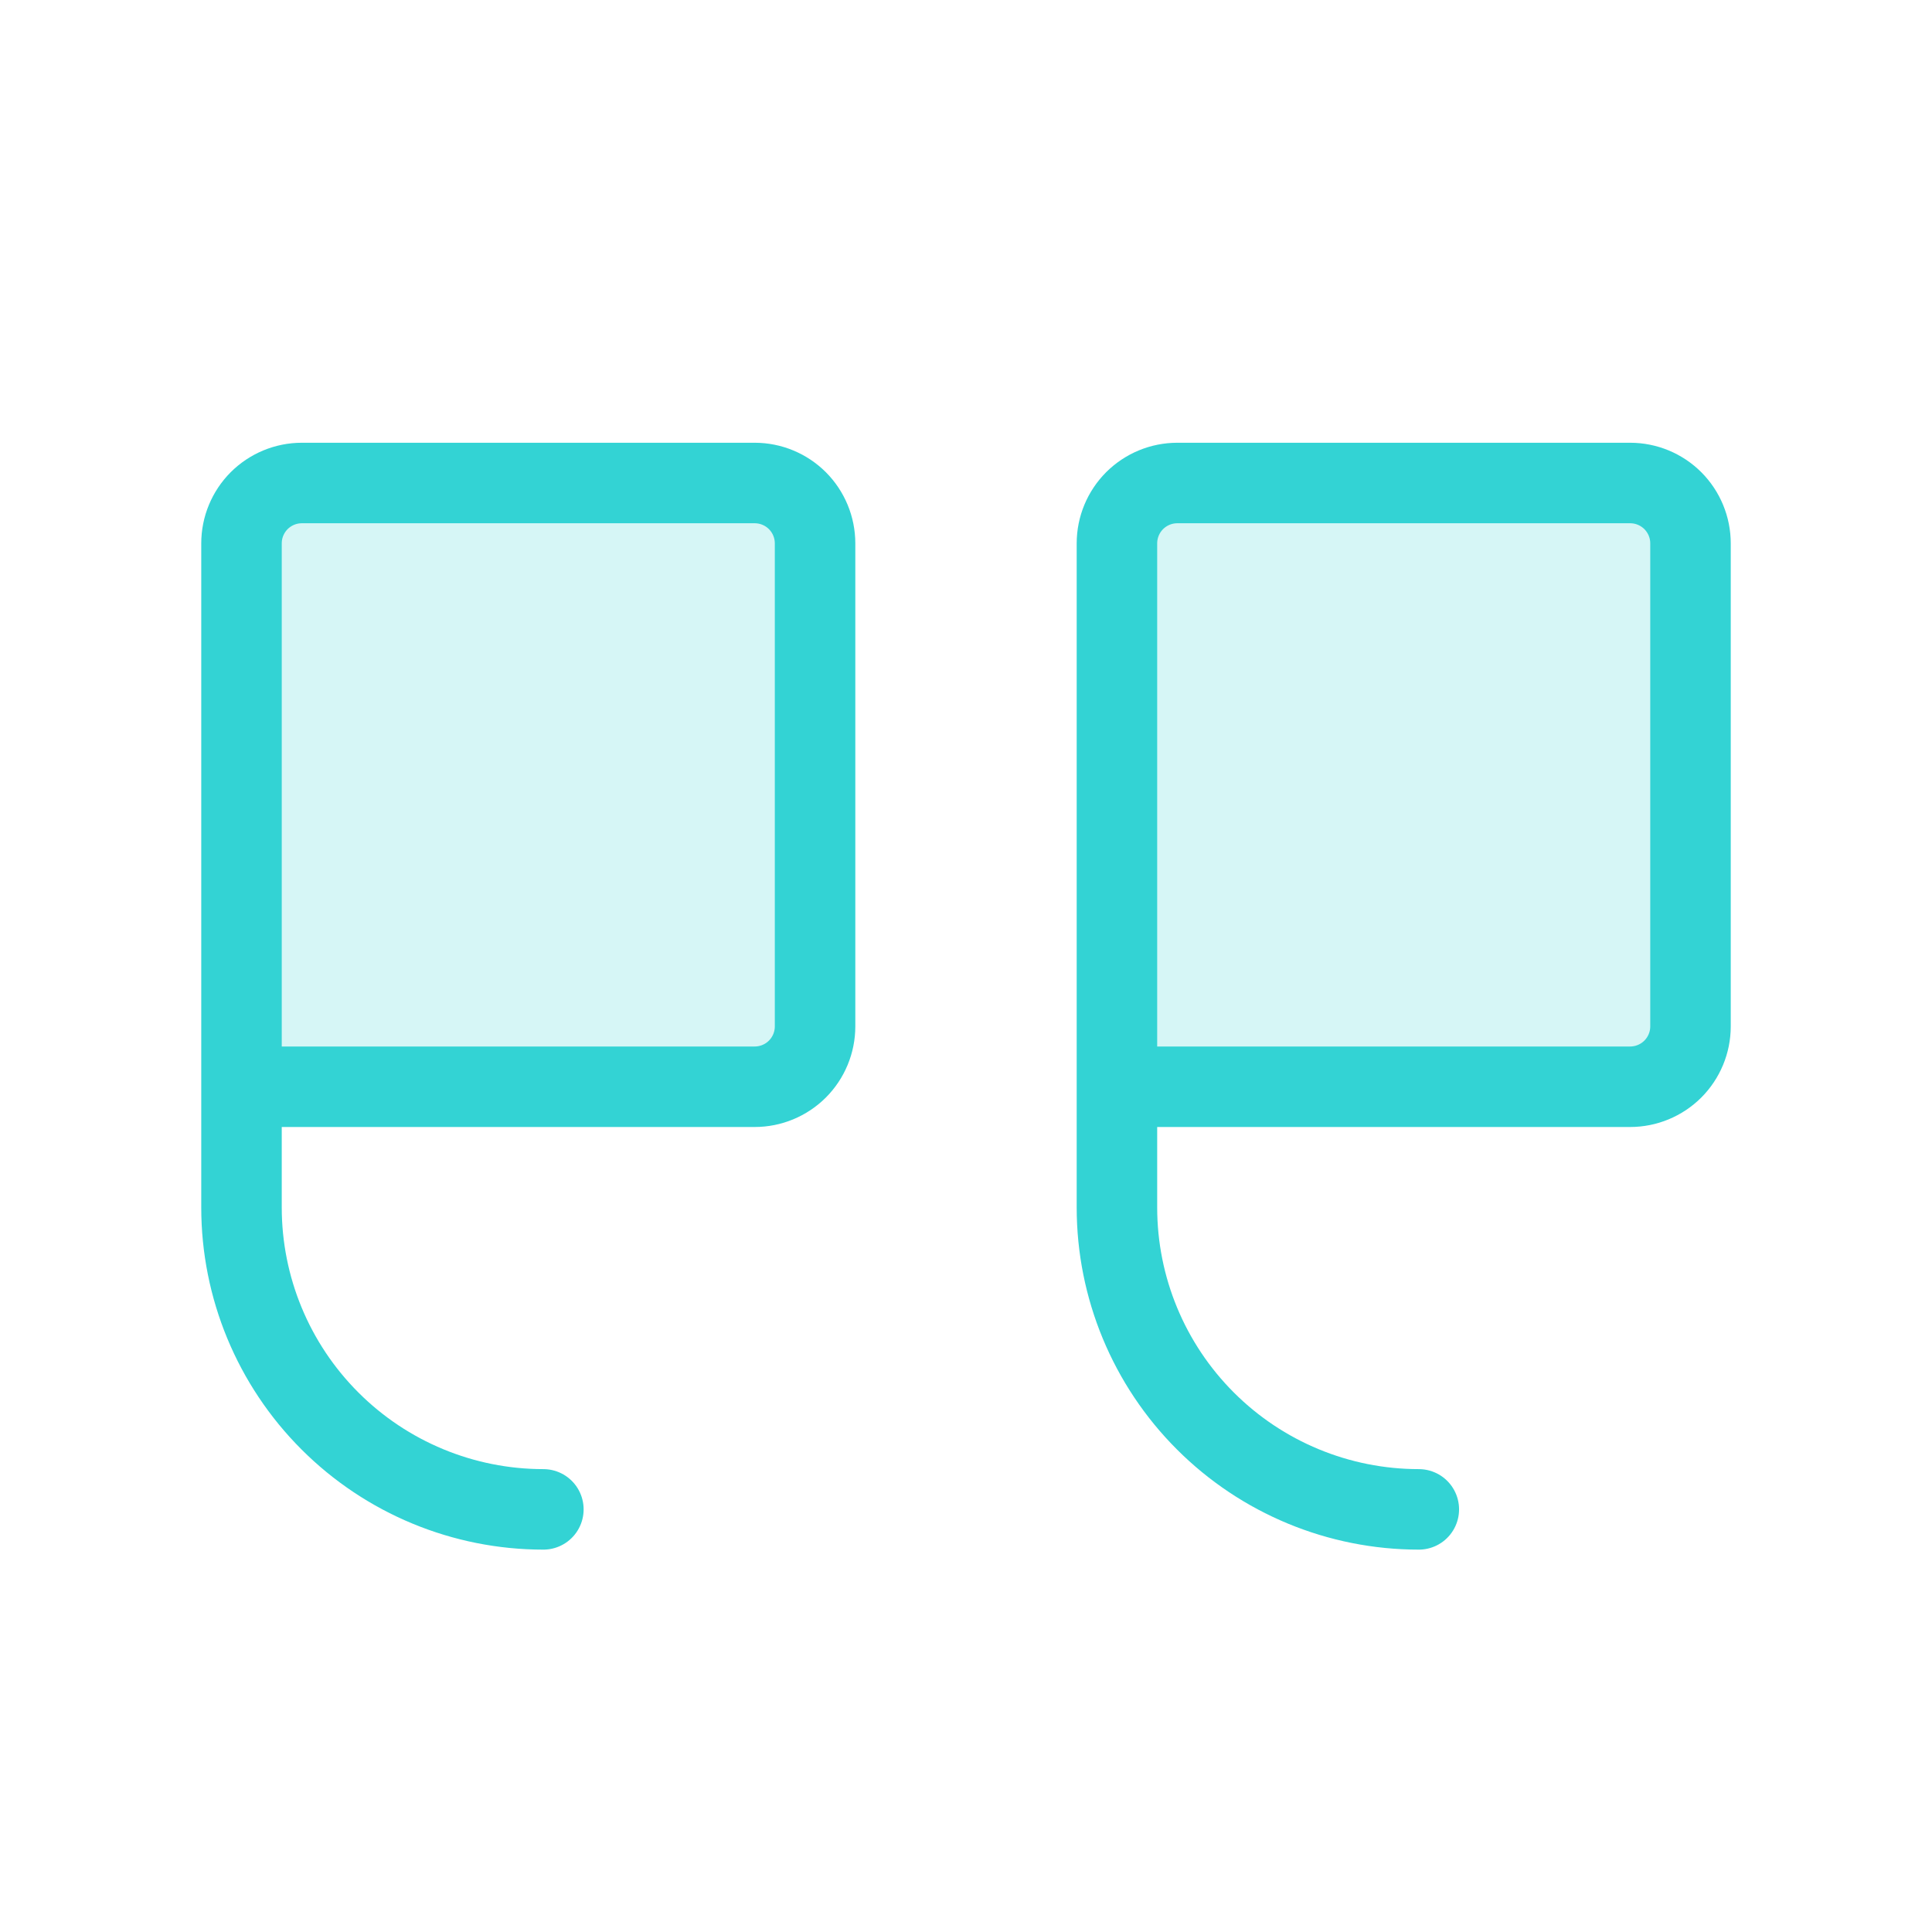
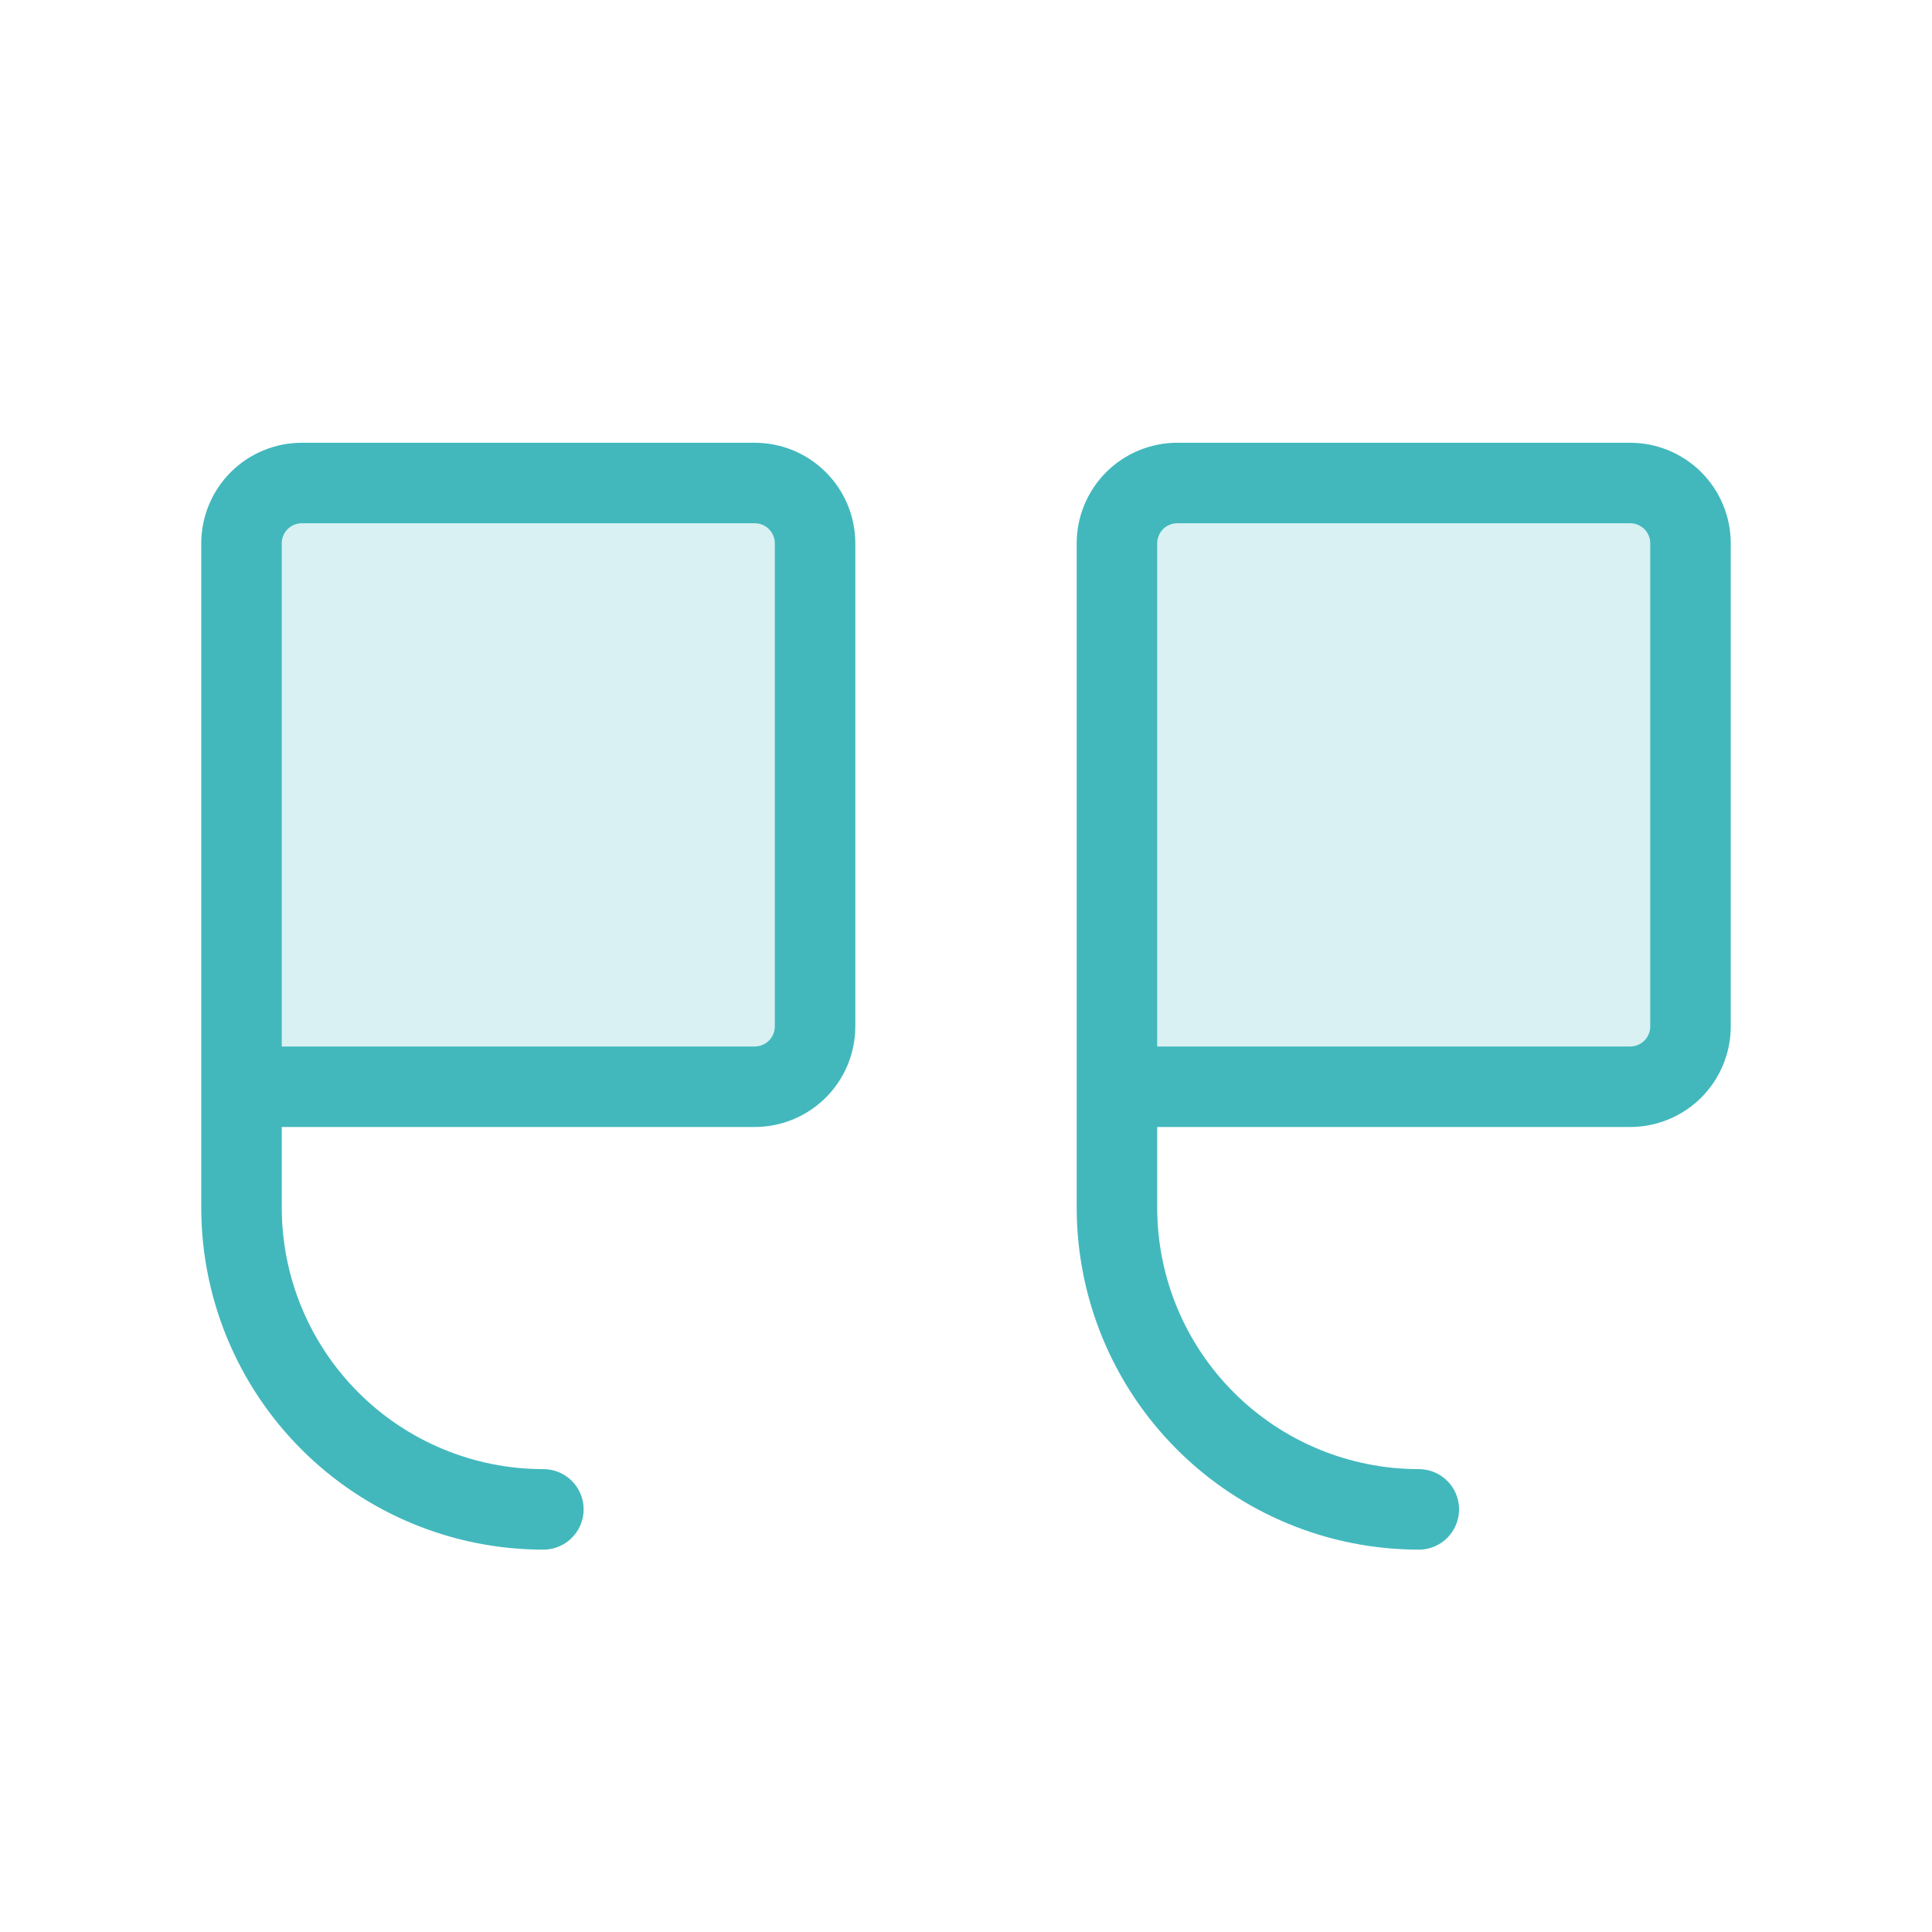
<svg xmlns="http://www.w3.org/2000/svg" width="48" height="48" viewBox="0 0 48 48" fill="none">
-   <path opacity="0.2" d="M27.75 27H40.5C40.898 27 41.279 26.842 41.561 26.561C41.842 26.279 42 25.898 42 25.5V13.5C42 13.102 41.842 12.721 41.561 12.439C41.279 12.158 40.898 12 40.5 12H29.25C28.852 12 28.471 12.158 28.189 12.439C27.908 12.721 27.75 13.102 27.75 13.5V27Z" fill="#33D3D4" />
-   <path opacity="0.2" d="M6 27H18.75C19.148 27 19.529 26.842 19.811 26.561C20.092 26.279 20.25 25.898 20.25 25.5V13.5C20.25 13.102 20.092 12.721 19.811 12.439C19.529 12.158 19.148 12 18.75 12H7.5C7.102 12 6.721 12.158 6.439 12.439C6.158 12.721 6 13.102 6 13.5V27Z" fill="#33D3D4" />
-   <path d="M27.75 27H40.5C40.898 27 41.279 26.842 41.561 26.561C41.842 26.279 42 25.898 42 25.5V13.5C42 13.102 41.842 12.721 41.561 12.439C41.279 12.158 40.898 12 40.5 12H29.25C28.852 12 28.471 12.158 28.189 12.439C27.908 12.721 27.75 13.102 27.75 13.5V30C27.75 31.989 28.54 33.897 29.947 35.303C31.353 36.71 33.261 37.5 35.25 37.5" stroke="#33D3D4" stroke-width="2" stroke-linecap="round" stroke-linejoin="round" />
-   <path d="M6 27H18.75C19.148 27 19.529 26.842 19.811 26.561C20.092 26.279 20.25 25.898 20.25 25.5V13.5C20.25 13.102 20.092 12.721 19.811 12.439C19.529 12.158 19.148 12 18.75 12H7.5C7.102 12 6.721 12.158 6.439 12.439C6.158 12.721 6 13.102 6 13.5V30C6 31.989 6.79 33.897 8.197 35.303C9.603 36.71 11.511 37.5 13.5 37.5" stroke="#33D3D4" stroke-width="2" stroke-linecap="round" stroke-linejoin="round" />
+   <path opacity="0.2" d="M27.75 27H40.5C40.898 27 41.279 26.842 41.561 26.561C41.842 26.279 42 25.898 42 25.5V13.5C42 13.102 41.842 12.721 41.561 12.439C41.279 12.158 40.898 12 40.5 12H29.25C28.852 12 28.471 12.158 28.189 12.439C27.908 12.721 27.75 13.102 27.75 13.5V27Z" fill="#42B8BD" />
+   <path opacity="0.2" d="M6 27H18.75C19.148 27 19.529 26.842 19.811 26.561C20.092 26.279 20.25 25.898 20.25 25.5V13.5C20.25 13.102 20.092 12.721 19.811 12.439C19.529 12.158 19.148 12 18.75 12H7.5C7.102 12 6.721 12.158 6.439 12.439C6.158 12.721 6 13.102 6 13.5V27Z" fill="#42B8BD" />
+   <path d="M27.75 27H40.5C40.898 27 41.279 26.842 41.561 26.561C41.842 26.279 42 25.898 42 25.5V13.5C42 13.102 41.842 12.721 41.561 12.439C41.279 12.158 40.898 12 40.5 12H29.25C28.852 12 28.471 12.158 28.189 12.439C27.908 12.721 27.75 13.102 27.75 13.5V30C27.75 31.989 28.54 33.897 29.947 35.303C31.353 36.71 33.261 37.5 35.25 37.5" stroke="#42B8BD" stroke-width="2" stroke-linecap="round" stroke-linejoin="round" />
+   <path d="M6 27H18.75C19.148 27 19.529 26.842 19.811 26.561C20.092 26.279 20.25 25.898 20.25 25.5V13.5C20.25 13.102 20.092 12.721 19.811 12.439C19.529 12.158 19.148 12 18.75 12H7.5C7.102 12 6.721 12.158 6.439 12.439C6.158 12.721 6 13.102 6 13.5V30C6 31.989 6.79 33.897 8.197 35.303C9.603 36.71 11.511 37.5 13.5 37.5" stroke="#42B8BD" stroke-width="2" stroke-linecap="round" stroke-linejoin="round" />
</svg>
